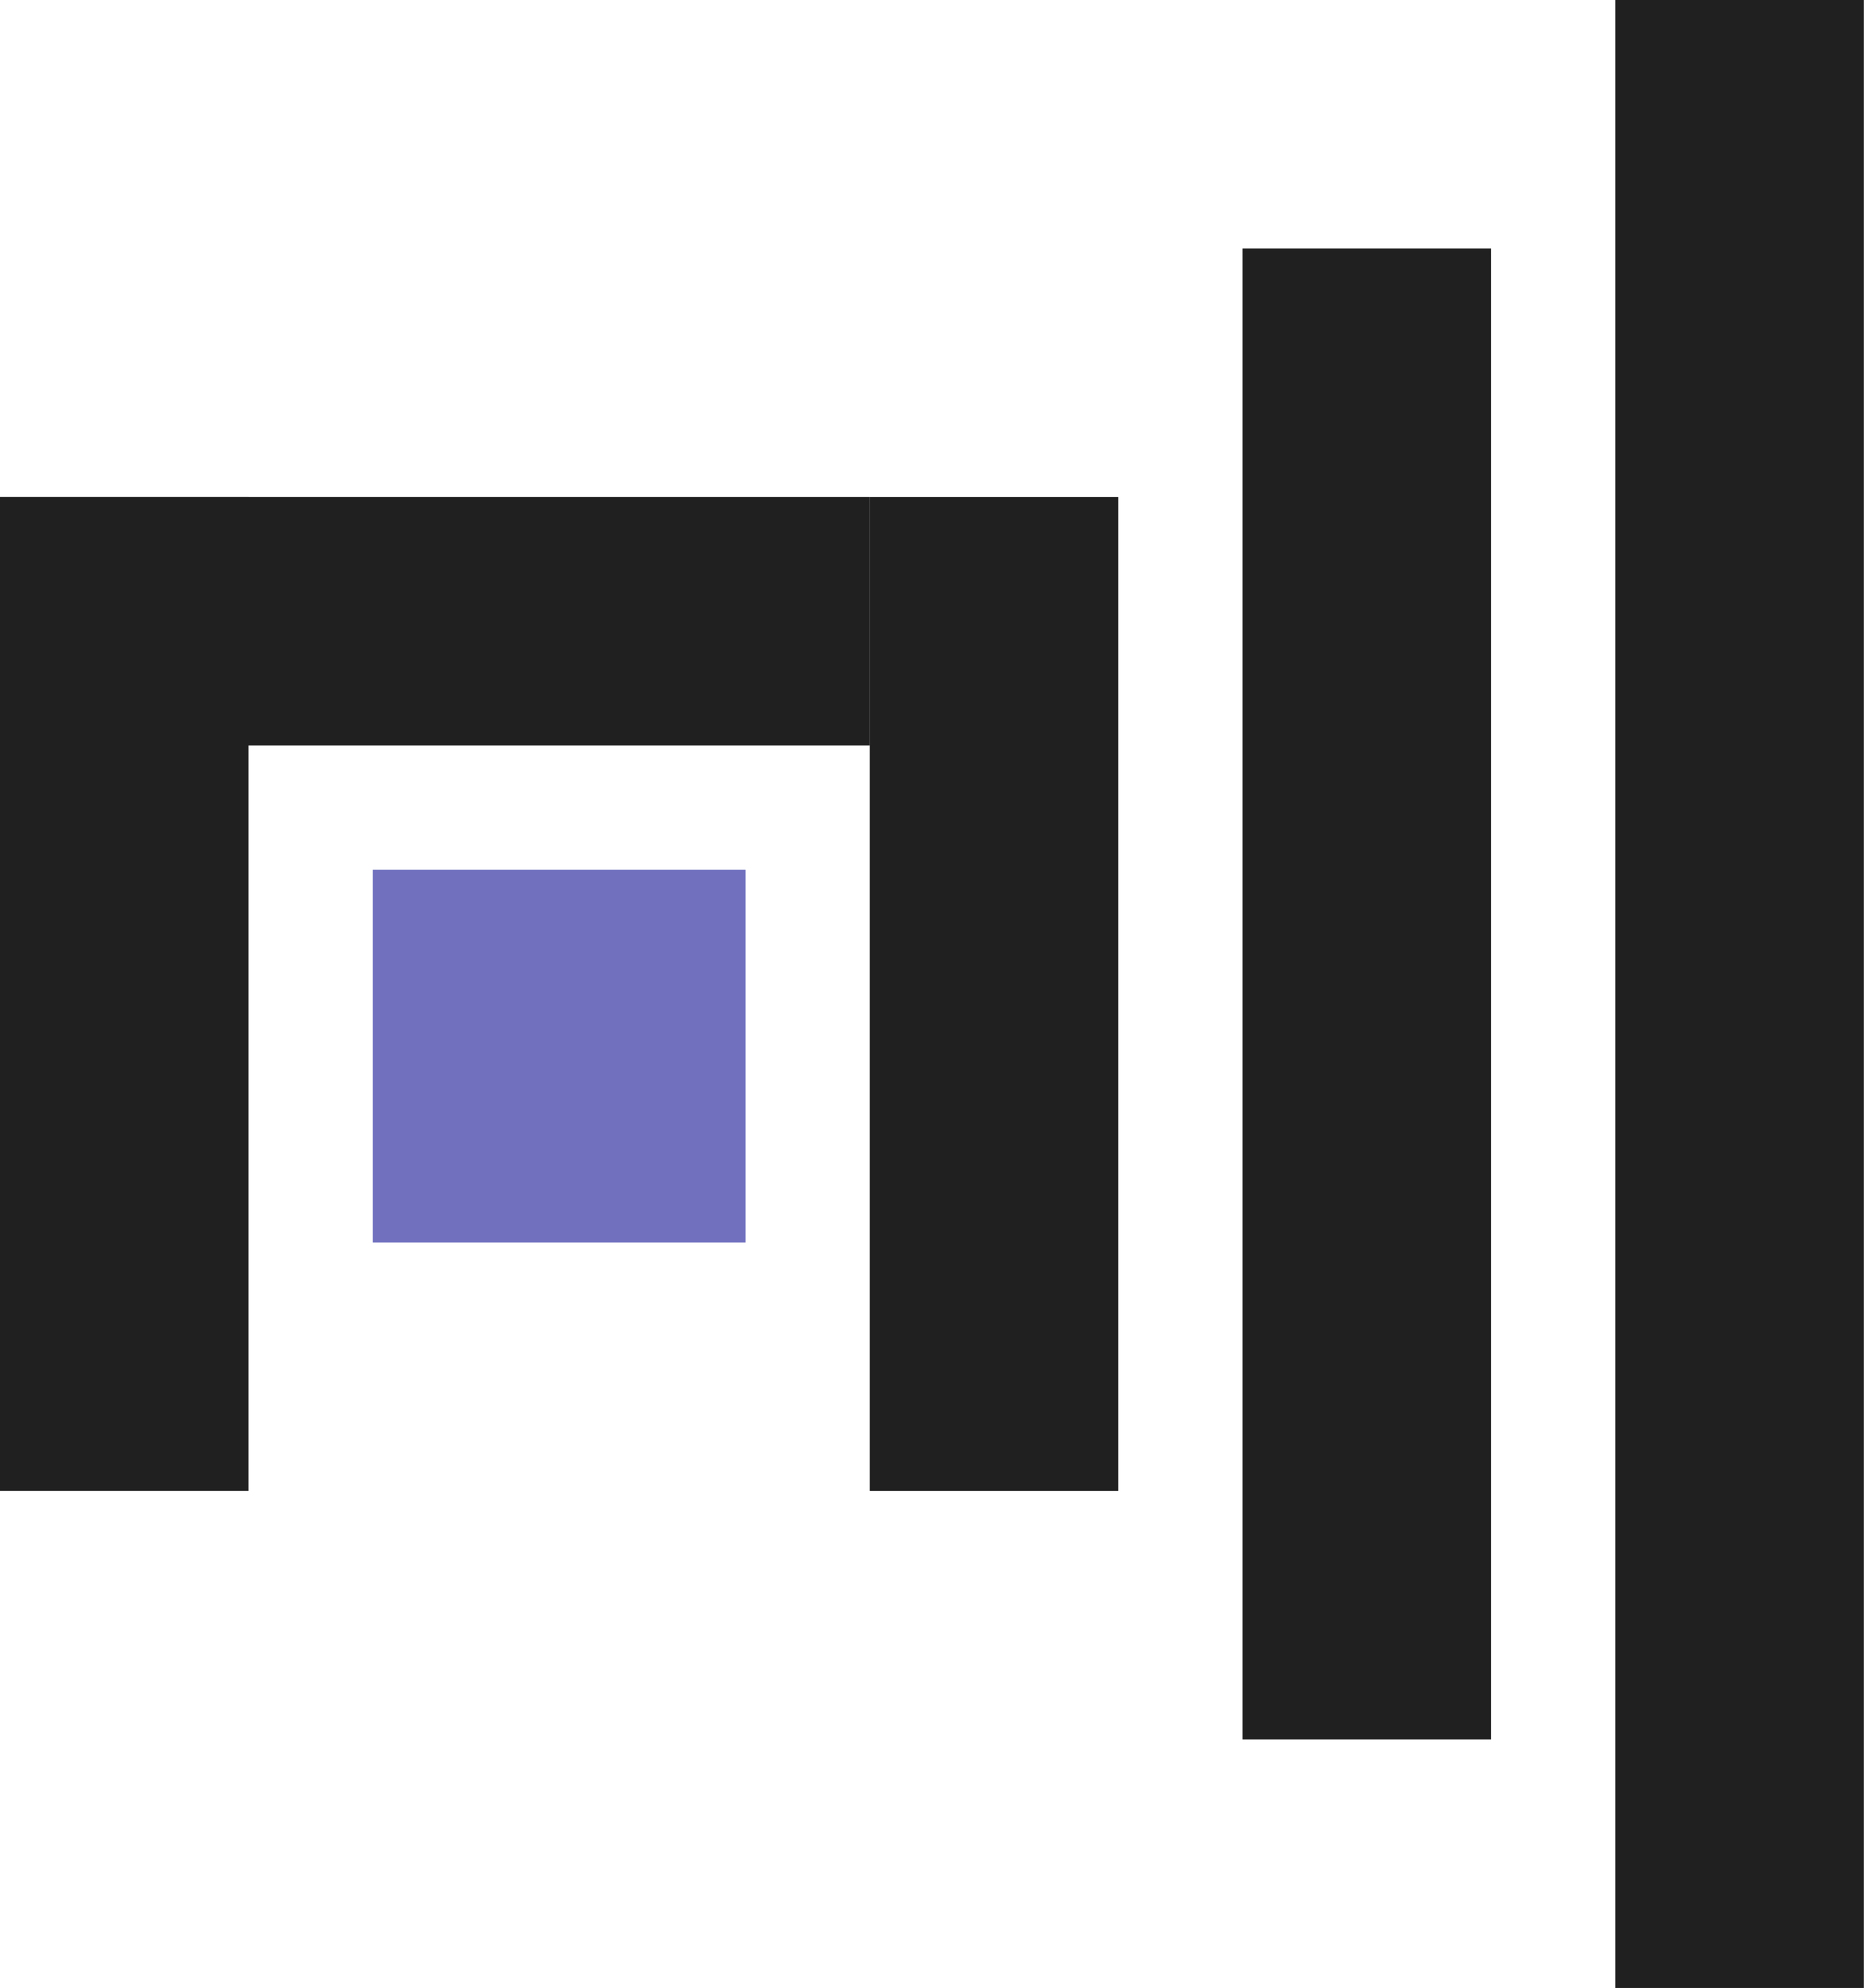
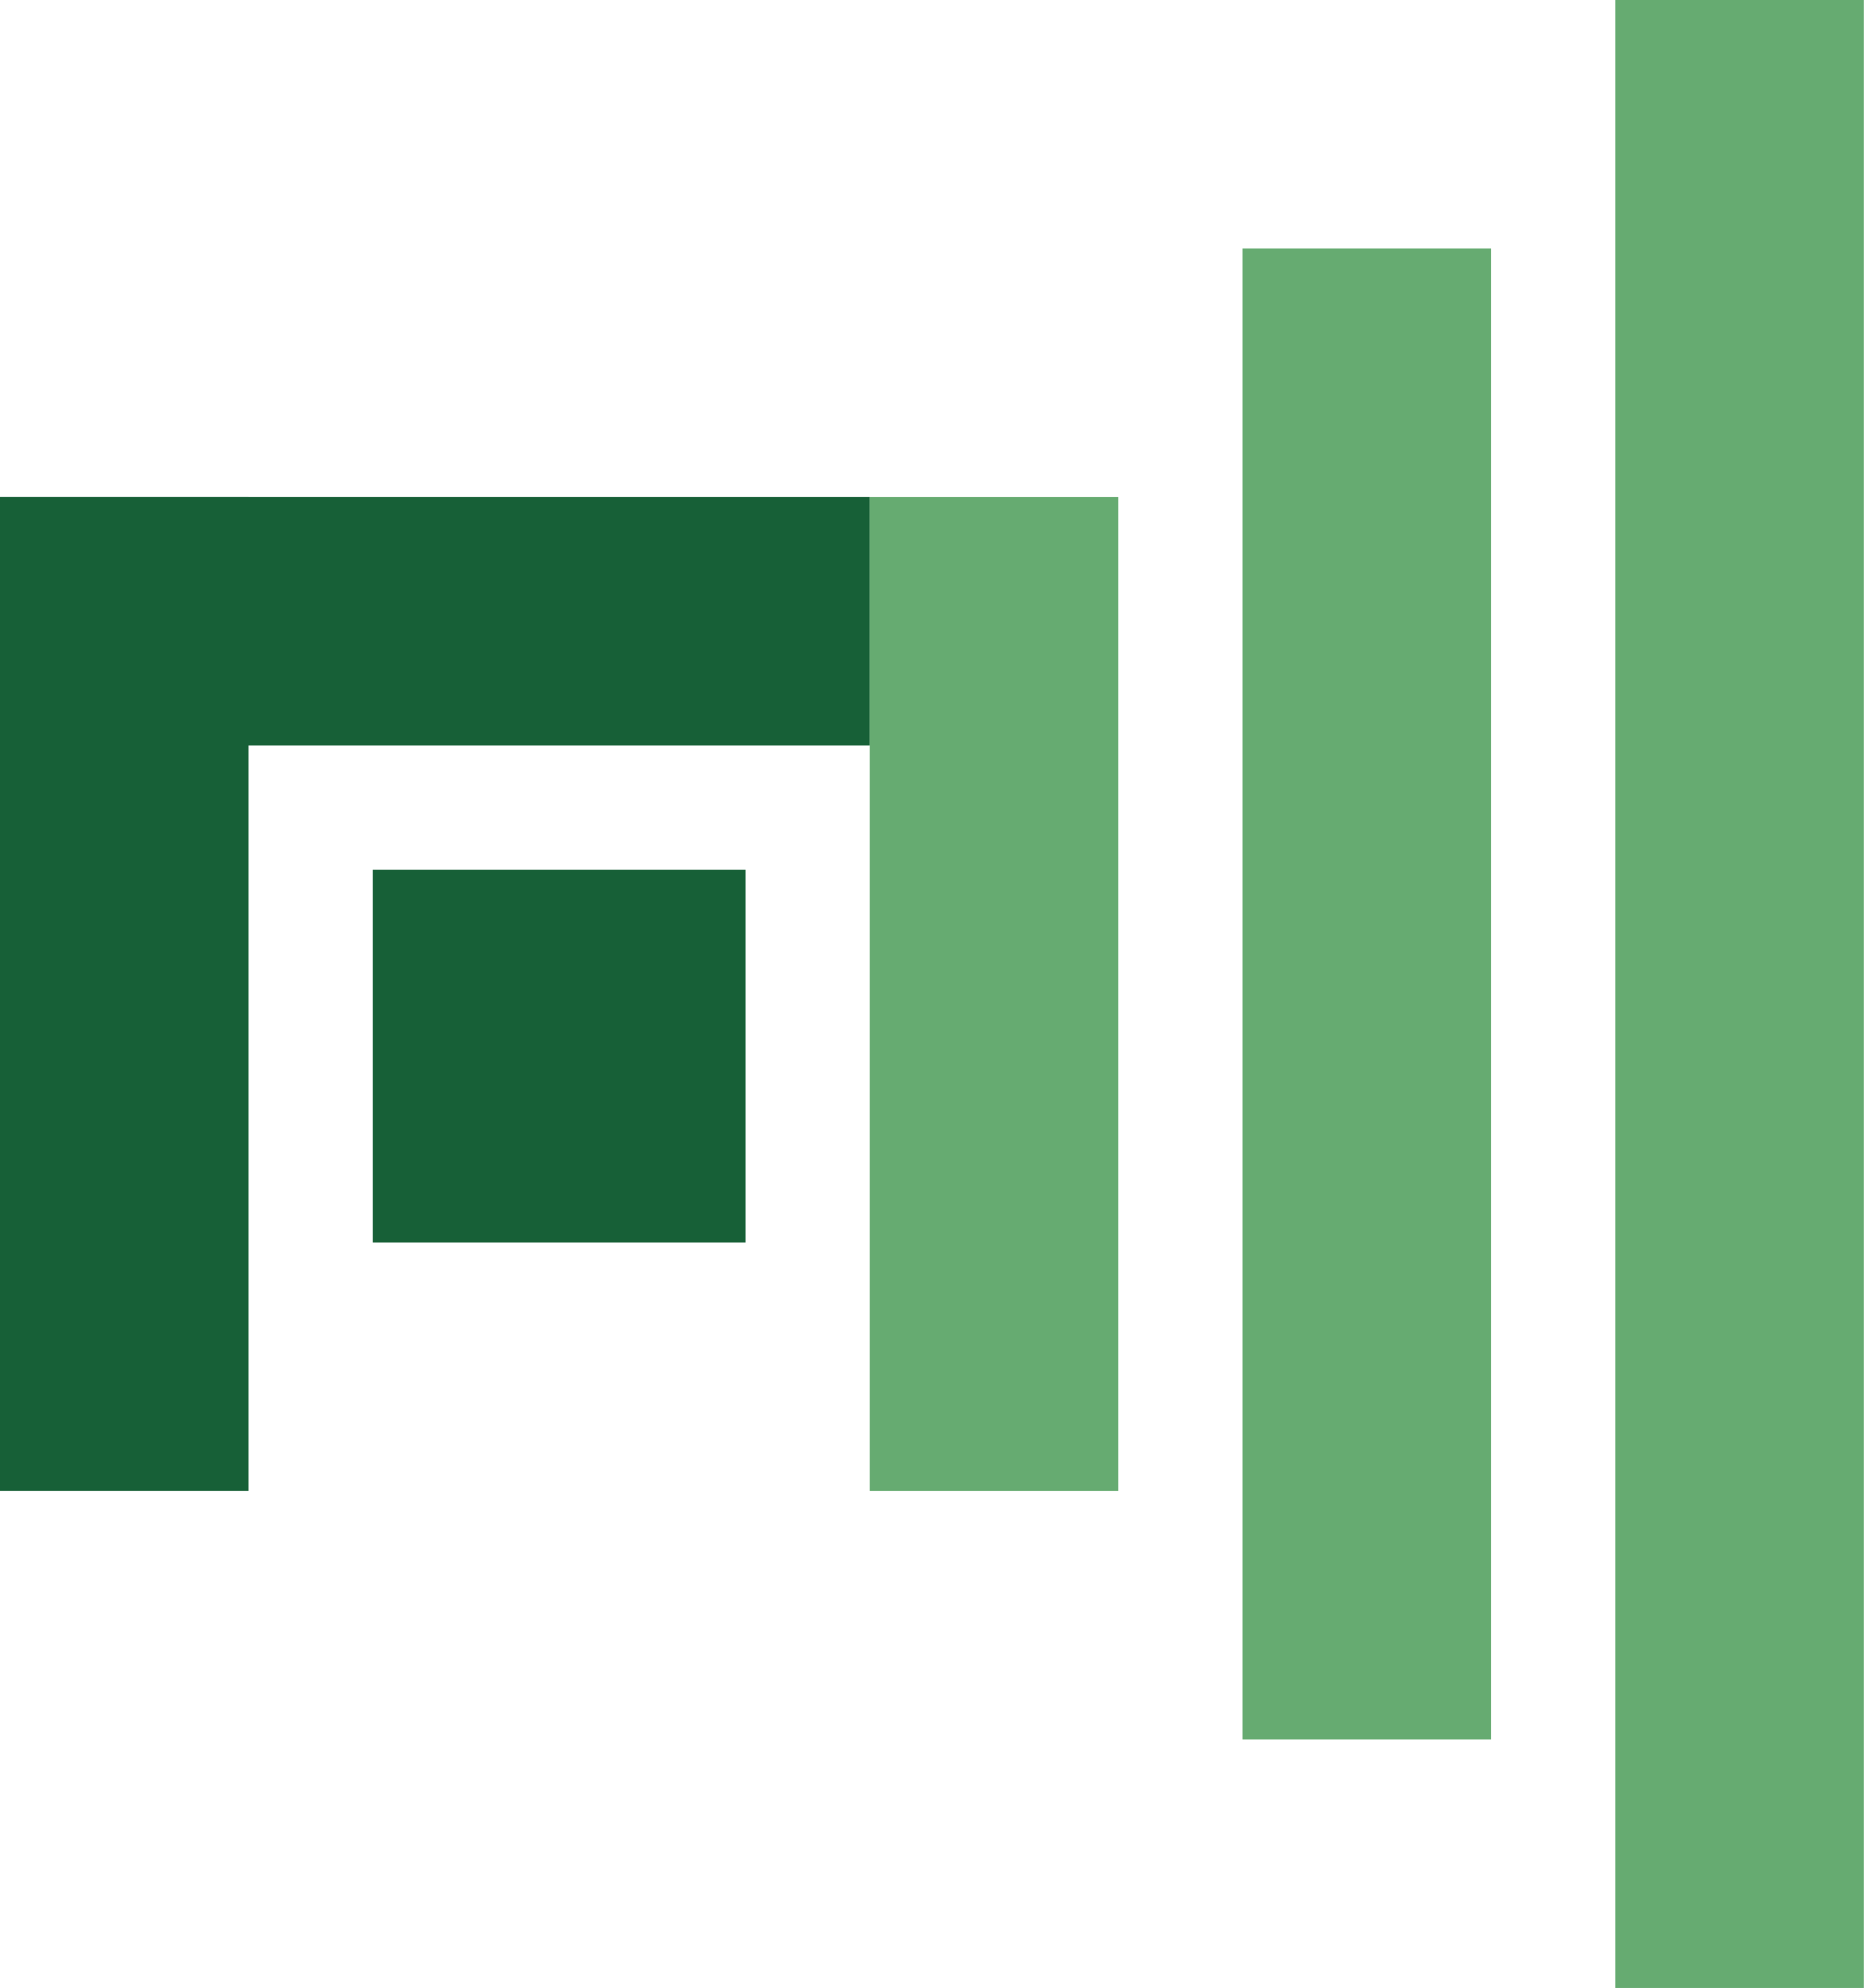
<svg xmlns="http://www.w3.org/2000/svg" width="75" height="80" viewBox="0 0 19.844 21.167" version="1.1" id="svg839">
  <defs id="defs833" />
  <g id="layer1" transform="translate(206.375,-74.08335)">
-     <g id="g847" transform="translate(-1.2406559e-5,2.645835)" style="fill:#202020;fill-opacity:1">
-       <rect style="fill:#7070bf;fill-opacity:1;stroke:none;stroke-width:0;stroke-miterlimit:4;stroke-dasharray:none;stroke-opacity:1" id="rect846" width="3.969" height="3.969" x="-202.406" y="80.698" rx="0" />
-       <g id="g841" transform="translate(-0.5291624,-0.5291696)" style="fill:#202020;fill-opacity:1">
-         <rect style="fill:#202020;fill-opacity:1;stroke:none;stroke-width:0;stroke-miterlimit:4;stroke-dasharray:none;stroke-opacity:1" id="rect848" width="2.646" height="10.583" x="-205.846" y="77.258" rx="0" />
-         <rect style="fill:#202020;fill-opacity:1;stroke:none;stroke-width:0;stroke-miterlimit:4;stroke-dasharray:none;stroke-opacity:1" id="rect850" width="2.646" height="9.26" x="77.258" y="196.585" rx="0" transform="rotate(90)" />
+     <g id="g847" transform="translate(-1.2406559e-5,2.645835)" style="fill:#176037;fill-opacity:1">
+       <rect style="fill:#176037;fill-opacity:1;stroke:none;stroke-width:0;stroke-miterlimit:4;stroke-dasharray:none;stroke-opacity:1" id="rect846" width="3.969" height="3.969" x="-202.406" y="80.698" rx="0" />
+       <g id="g841" transform="translate(-0.5291624,-0.5291696)" style="fill:#176037;fill-opacity:1">
+         <rect style="fill:#176037;fill-opacity:1;stroke:none;stroke-width:0;stroke-miterlimit:4;stroke-dasharray:none;stroke-opacity:1" id="rect848" width="2.646" height="10.583" x="-205.846" y="77.258" rx="0" />
+         <rect style="fill:#176037;fill-opacity:1;stroke:none;stroke-width:0;stroke-miterlimit:4;stroke-dasharray:none;stroke-opacity:1" id="rect850" width="2.646" height="9.26" x="77.258" y="196.585" rx="0" transform="rotate(90)" />
      </g>
    </g>
-     <g id="g852" transform="translate(-3.968757)" style="fill:#202020;fill-opacity:1">
-       <rect style="fill:#202020;fill-opacity:1;stroke:none;stroke-width:0;stroke-miterlimit:4;stroke-dasharray:none;stroke-opacity:1" id="rect852" width="2.646" height="10.583" x="-193.146" y="79.375" rx="0" />
-       <rect style="fill:#202020;fill-opacity:1;stroke:none;stroke-width:0;stroke-miterlimit:4;stroke-dasharray:none;stroke-opacity:1" id="rect854" width="2.646" height="15.875" x="-189.177" y="76.729" rx="0" />
-       <rect style="fill:#202020;fill-opacity:1;stroke:none;stroke-width:0;stroke-miterlimit:4;stroke-dasharray:none;stroke-opacity:1" id="rect856" width="2.646" height="21.167" x="-185.208" y="74.083" rx="0" />
+     <g id="g852" transform="translate(-3.968757)" style="fill:#66ab71;fill-opacity:1">
+       <rect style="fill:#66ab71;fill-opacity:1;stroke:none;stroke-width:0;stroke-miterlimit:4;stroke-dasharray:none;stroke-opacity:1" id="rect852" width="2.646" height="10.583" x="-193.146" y="79.375" rx="0" />
+       <rect style="fill:#66ab71;fill-opacity:1;stroke:none;stroke-width:0;stroke-miterlimit:4;stroke-dasharray:none;stroke-opacity:1" id="rect854" width="2.646" height="15.875" x="-189.177" y="76.729" rx="0" />
+       <rect style="fill:#66ab71;fill-opacity:1;stroke:none;stroke-width:0;stroke-miterlimit:4;stroke-dasharray:none;stroke-opacity:1" id="rect856" width="2.646" height="21.167" x="-185.208" y="74.083" rx="0" />
    </g>
  </g>
</svg>
